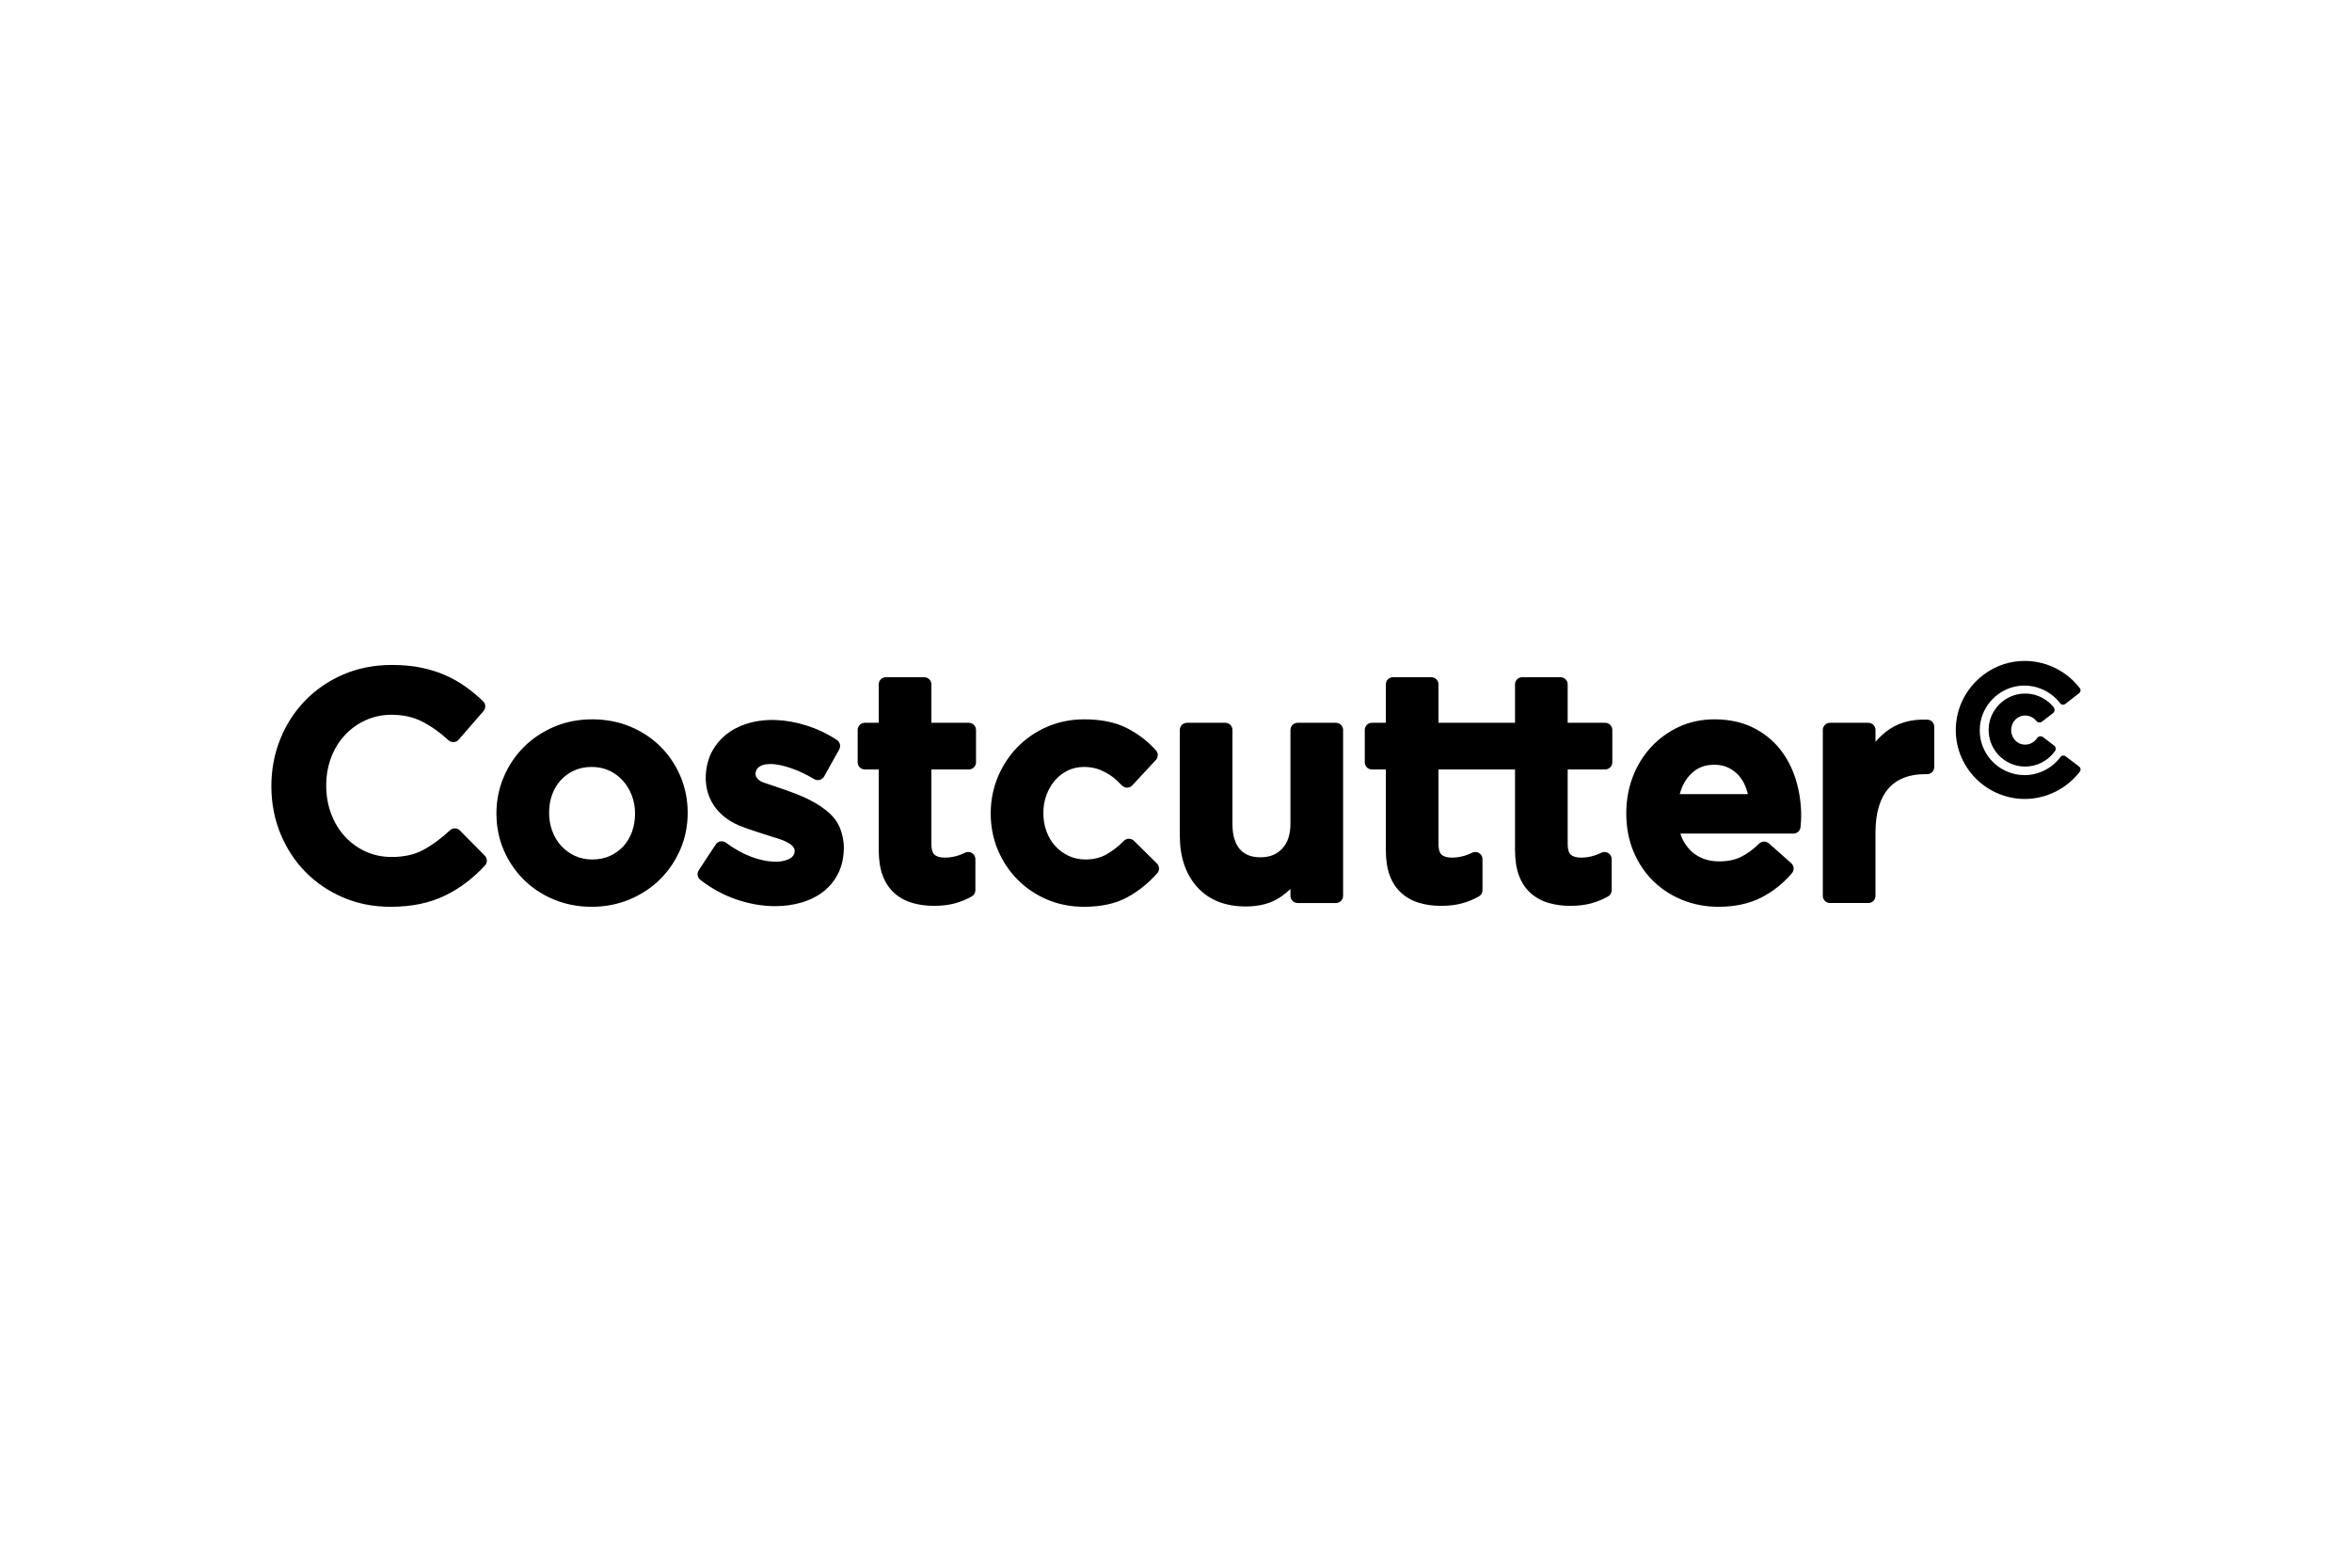
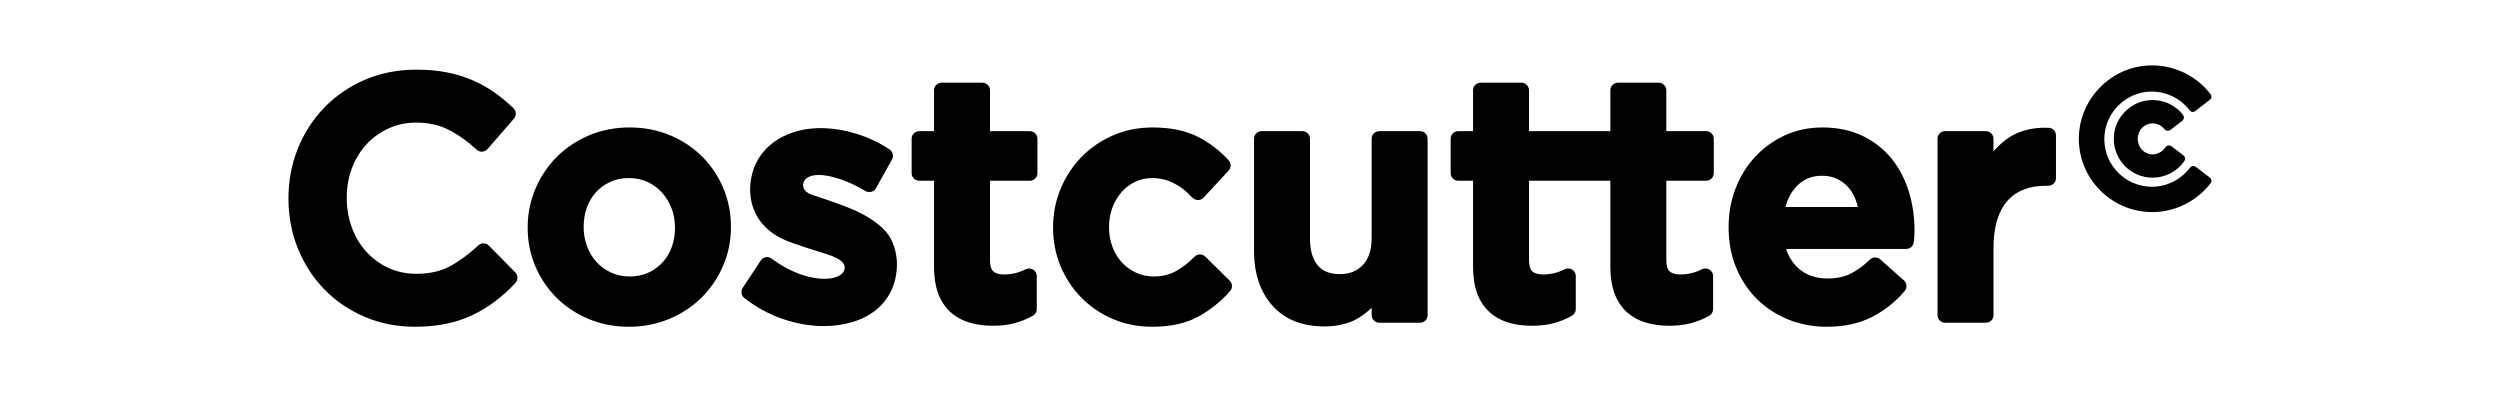
- <svg xmlns="http://www.w3.org/2000/svg" width="1200" height="800" viewBox="-53.814 -12.191 466.388 73.146">
+ <svg xmlns="http://www.w3.org/2000/svg" width="466.388" height="73.146" viewBox="-53.814 -12.191 466.388 73.146">
  <defs>
    <clipPath clipPathUnits="userSpaceOnUse" id="a">
      <path d="M1358.166 719.13h341.07v142.013h-341.07z" />
    </clipPath>
  </defs>
  <g clip-path="url(#a)" transform="matrix(1.33333 0 0 -1.33333 -1858.851 1101.025)">
    <path d="M1425.877 796.804c.4-.406.41-1.054.022-1.471-.874-.941-1.808-1.791-2.773-2.529h-.001c-.973-.742-2.033-1.391-3.149-1.934-1.136-.552-2.39-.973-3.729-1.254-1.331-.278-2.812-.42-4.402-.42-2.532 0-4.908.47-7.059 1.397-2.145.922-4.028 2.204-5.598 3.809-1.569 1.601-2.817 3.517-3.707 5.693-.89 2.177-1.342 4.545-1.342 7.041 0 2.463.443 4.814 1.316 6.987.873 2.175 2.119 4.108 3.705 5.744 1.588 1.637 3.495 2.942 5.671 3.882 2.182.942 4.62 1.42 7.248 1.42 1.557 0 3.004-.133 4.301-.396 1.299-.263 2.513-.64 3.606-1.121 1.089-.478 2.112-1.057 3.042-1.72.914-.654 1.787-1.378 2.595-2.155.409-.393.438-1.037.067-1.465l-3.693-4.254a1.059 1.059 0 00-.745-.364 1.054 1.054 0 00-.781.283c-1.231 1.142-2.549 2.077-3.921 2.777-1.307.668-2.827 1.006-4.518 1.006-1.398 0-2.703-.275-3.88-.815-1.192-.546-2.235-1.298-3.1-2.233-.869-.939-1.552-2.057-2.03-3.323-.482-1.276-.726-2.675-.726-4.16 0-1.486.244-2.895.728-4.185.479-1.285 1.163-2.42 2.033-3.373.865-.948 1.905-1.705 3.095-2.251 1.177-.54 2.484-.814 3.88-.814 1.809 0 3.371.343 4.642 1.02 1.345.717 2.701 1.709 4.029 2.947.42.394 1.078.38 1.481-.029zm21.863 8.969c-.324.838-.778 1.583-1.351 2.214-.568.623-1.25 1.12-2.028 1.478-.77.354-1.642.534-2.597.534-.956 0-1.83-.18-2.599-.533-.779-.359-1.454-.849-2.004-1.456-.553-.611-.982-1.332-1.273-2.144-.298-.833-.447-1.741-.447-2.704 0-.957.163-1.877.487-2.732.322-.849.772-1.589 1.341-2.201.567-.611 1.252-1.104 2.035-1.464.769-.355 1.628-.533 2.553-.533.985 0 1.875.178 2.644.533.78.359 1.453.848 2.002 1.454.555.611.983 1.333 1.274 2.146.298.831.449 1.741.449 2.704 0 .953-.163 1.863-.486 2.704m7.25 2.802c.708-1.681 1.065-3.503 1.065-5.413 0-1.913-.367-3.737-1.091-5.422-.72-1.676-1.725-3.164-2.983-4.423-1.261-1.26-2.782-2.273-4.521-3.008-1.747-.739-3.664-1.113-5.697-1.113-2.002 0-3.893.366-5.622 1.087-1.725.721-3.241 1.725-4.503 2.988-1.26 1.26-2.256 2.742-2.961 4.404-.708 1.666-1.067 3.481-1.067 5.394 0 1.912.367 3.743 1.09 5.441.722 1.693 1.725 3.19 2.985 4.45 1.259 1.259 2.772 2.271 4.494 3.007 1.732.739 3.642 1.114 5.678 1.114 2.032 0 3.938-.366 5.668-1.087 1.726-.721 3.242-1.727 4.502-2.987 1.262-1.261 2.26-2.753 2.963-4.432m18.316-3.052c-1.218.564-4.11 1.545-5.843 2.115-1.785.587-1.365 1.833-.978 2.202.399.382.934.59 1.921.59.906 0 1.964-.25 3.061-.629 1.137-.395 2.28-.937 3.397-1.611.246-.15.544-.193.822-.119.279.074.516.259.657.509l2.245 4.022c.269.483.122 1.094-.34 1.402-1.387.925-2.941 1.66-4.619 2.187-3.028.949-6.142 1.077-8.8.233-1.199-.384-2.262-.952-3.157-1.689-.911-.751-1.634-1.673-2.151-2.741-.519-1.077-.784-2.458-.784-3.596 0-2.608 1.236-5.547 5.049-7.149 1.093-.459 4.297-1.471 4.97-1.678.819-.252 3.211-.878 3.211-2.065 0-1.29-1.788-1.602-2.77-1.602-1.146 0-2.365.237-3.627.705-1.288.478-2.575 1.192-3.826 2.124-.234.175-.532.245-.818.194a1.068 1.068 0 01-.704-.463l-2.525-3.833a1.062 1.062 0 01.234-1.422c1.645-1.284 3.456-2.268 5.383-2.927 1.927-.658 3.859-.992 5.743-.992 1.373 0 2.684.18 3.896.533 1.246.363 2.348.912 3.275 1.629.954.739 1.71 1.675 2.247 2.784.536 1.109.807 2.412.807 3.878 0 0-.018 1.958-.943 3.541-1.158 1.982-3.734 3.266-5.033 3.868m24.565 11.043h-5.573v5.715c0 .588-.476 1.064-1.065 1.064h-5.702c-.588 0-1.064-.476-1.064-1.064v-5.715h-2.068c-.589 0-1.064-.477-1.064-1.064v-4.815c0-.587.475-1.062 1.064-1.062h2.068v-11.963c0-1.499.197-2.783.586-3.818.407-1.083 1.005-1.976 1.781-2.654.761-.663 1.668-1.148 2.693-1.439.972-.276 2.034-.416 3.156-.416 1.144 0 2.18.122 3.081.365.892.239 1.744.587 2.536 1.036.336.188.542.541.542.925v4.628c0 .369-.191.711-.506.905-.312.192-.703.21-1.035.047-.966-.485-1.984-.73-3.029-.73-.688 0-1.202.151-1.527.449-.371.338-.447 1.047-.447 1.583v11.082h5.573c.589 0 1.064.475 1.064 1.062v4.815c0 .587-.475 1.064-1.064 1.064m94.631 0h-5.574v5.715c0 .588-.477 1.064-1.064 1.064h-5.704c-.586 0-1.064-.476-1.064-1.064v-5.715h-11.381v5.715c0 .588-.477 1.064-1.064 1.064h-5.703c-.587 0-1.064-.476-1.064-1.064v-5.715h-2.069c-.588 0-1.063-.477-1.063-1.064v-4.815c0-.587.475-1.062 1.063-1.062h2.069v-11.963c0-1.499.198-2.783.586-3.818.405-1.083 1.005-1.975 1.782-2.652.76-.665 1.666-1.15 2.694-1.441.97-.276 2.032-.416 3.154-.416 1.145 0 2.182.122 3.081.365.892.239 1.745.587 2.537 1.036.335.188.54.541.54.925v4.628c0 .369-.19.711-.504.905-.313.192-.704.21-1.035.047-.966-.485-1.985-.73-3.03-.73-.688 0-1.201.151-1.527.449-.37.338-.447 1.047-.447 1.583v11.082h11.381v-11.963c0-1.499.199-2.783.587-3.818.408-1.083 1.005-1.976 1.782-2.654.759-.663 1.667-1.148 2.693-1.439.972-.276 2.033-.416 3.155-.416 1.145 0 2.181.122 3.081.365.891.239 1.745.587 2.537 1.036.334.188.54.541.54.925v4.628c0 .369-.191.711-.504.905-.312.192-.703.21-1.035.047-.966-.485-1.986-.73-3.029-.73-.689 0-1.202.151-1.528.449-.37.338-.447 1.047-.447 1.583v11.082h5.574c.587 0 1.064.475 1.064 1.062v4.815c0 .587-.477 1.064-1.064 1.064m-70.078-17.556c-.417.411-1.084.409-1.499-.006-.833-.831-1.559-1.414-2.554-1.992-.841-.488-1.95-.781-3.099-.781-.93 0-1.784.179-2.543.532-.771.359-1.445.849-2 1.459-.56.613-.999 1.345-1.308 2.177-.314.843-.471 1.772-.471 2.762 0 .958.157 1.862.47 2.688.311.827.74 1.56 1.279 2.177.525.606 1.165 1.092 1.904 1.448.722.348 1.527.525 2.389.525 1.234 0 2.191-.287 3.059-.737 1.012-.524 1.637-1.024 2.531-1.972.218-.23.535-.372.826-.376.292.003.57.126.77.341l3.505 3.786c.374.404.379 1.026.008 1.435-1.235 1.368-2.7 2.486-4.354 3.321-1.685.852-3.804 1.283-6.297 1.283-1.976 0-3.842-.375-5.545-1.116-1.697-.739-3.184-1.762-4.423-3.041-1.234-1.276-2.212-2.772-2.904-4.446-.695-1.682-1.047-3.501-1.047-5.408 0-1.911.352-3.724 1.048-5.389.694-1.662 1.672-3.143 2.908-4.402 1.239-1.263 2.72-2.269 4.398-2.991 1.687-.724 3.543-1.091 5.517-1.091 2.568 0 4.739.476 6.45 1.417 1.658.911 3.153 2.112 4.444 3.57.375.422.352 1.065-.049 1.461zm30.041 17.556h-5.703c-.587 0-1.063-.475-1.063-1.063v-13.899c0-1.659-.406-2.892-1.237-3.768-.818-.86-1.87-1.278-3.216-1.278-1.358 0-2.363.393-3.069 1.199-.733.837-1.105 2.101-1.105 3.754v13.992c0 .588-.474 1.063-1.062 1.063h-5.704c-.588 0-1.063-.475-1.063-1.063v-15.708c0-3.154.86-5.719 2.552-7.624 1.727-1.944 4.174-2.928 7.275-2.928 2.112 0 3.889.502 5.28 1.494.476.341.925.708 1.349 1.099v-1.016c0-.587.476-1.064 1.063-1.064h5.703c.588 0 1.063.477 1.063 1.064v24.683c0 .588-.475 1.063-1.063 1.063m61.261-10.611c-.09.378-.206.745-.343 1.097-.262.666-.616 1.247-1.055 1.725-.433.471-.957.852-1.561 1.134-.586.276-1.276.414-2.05.414-1.453 0-2.616-.48-3.552-1.468-.746-.785-1.264-1.742-1.568-2.902zm7.134 2.147c.528-1.717.795-3.536.795-5.408 0-.273-.009-.544-.027-.814-.016-.268-.04-.547-.073-.845a1.063 1.063 0 00-1.057-.948h-16.795c.183-.845.953-2.084 1.773-2.773v-.001c1.09-.917 2.395-1.363 3.989-1.363 1.235 0 2.306.216 3.184.641.921.446 1.85 1.121 2.761 2.004.4.388 1.031.401 1.446.032l3.319-2.945c.432-.382.48-1.04.107-1.48-1.272-1.505-2.803-2.725-4.557-3.627-1.78-.916-3.918-1.38-6.353-1.38-1.904 0-3.713.341-5.377 1.013-1.666.673-3.136 1.632-4.369 2.847-1.233 1.216-2.216 2.694-2.923 4.392-.705 1.697-1.062 3.603-1.062 5.667 0 1.899.321 3.708.957 5.38.637 1.678 1.55 3.17 2.713 4.433 1.163 1.265 2.556 2.283 4.141 3.024 1.601.749 3.389 1.129 5.312 1.129 2.115 0 4.009-.398 5.63-1.182 1.616-.783 2.98-1.855 4.057-3.187 1.061-1.313 1.872-2.865 2.409-4.609m19.568 8.931c-2.432.104-4.492-.49-6.123-1.768-.582-.455-1.116-.968-1.6-1.536v1.775c0 .587-.477 1.062-1.064 1.062h-5.704c-.587 0-1.064-.475-1.064-1.062v-24.684c0-.587.477-1.063 1.064-1.063h5.704c.587 0 1.064.476 1.064 1.063v9.396c0 6.072 2.828 8.708 7.35 8.708h.327c.588 0 1.063.475 1.063 1.062v5.985c0 .569-.448 1.037-1.017 1.062m22.775-7.334a.536.536 0 00-.103-.395c-1.945-2.547-5.005-4.068-8.184-4.068-2.897 0-5.674 1.238-7.624 3.399-1.972 2.187-2.892 5.01-2.589 7.95.477 4.613 4.153 8.432 8.743 9.081 3.685.523 7.383-.991 9.648-3.95a.532.532 0 00-.098-.744l-2.073-1.607a.535.535 0 00-.393-.107.526.526 0 00-.355.205c-1.47 1.923-3.871 2.909-6.262 2.57-2.974-.421-5.357-2.897-5.666-5.889-.197-1.907.399-3.738 1.679-5.157 1.265-1.402 3.067-2.205 4.945-2.205 2.091 0 4.092 1.01 5.353 2.7.086.113.212.188.351.209.142.018.284-.018.397-.104l2.027-1.536a.537.537 0 00.204-.352" fill="currentColor" />
    <path d="M1659.394 812.348c-1.023-1.436-2.681-2.294-4.434-2.294-1.531 0-3.001.655-4.031 1.797-1.028 1.14-1.527 2.672-1.369 4.204.252 2.439 2.196 4.459 4.624 4.802 1.924.273 3.804-.472 5.023-1.992.1-.127.147-.29.128-.452a.611.611 0 00-.231-.411l-1.63-1.261c-.263-.204-.642-.16-.85.099-.411.514-1.018.809-1.664.809-1.163 0-2.074-.951-2.074-2.166 0-1.214.911-2.165 2.074-2.165.714 0 1.38.363 1.782.971.093.14.239.235.407.263.164.029.335-.014.468-.115l1.65-1.251c.262-.198.318-.571.127-.838" fill="currentColor" />
  </g>
</svg>
